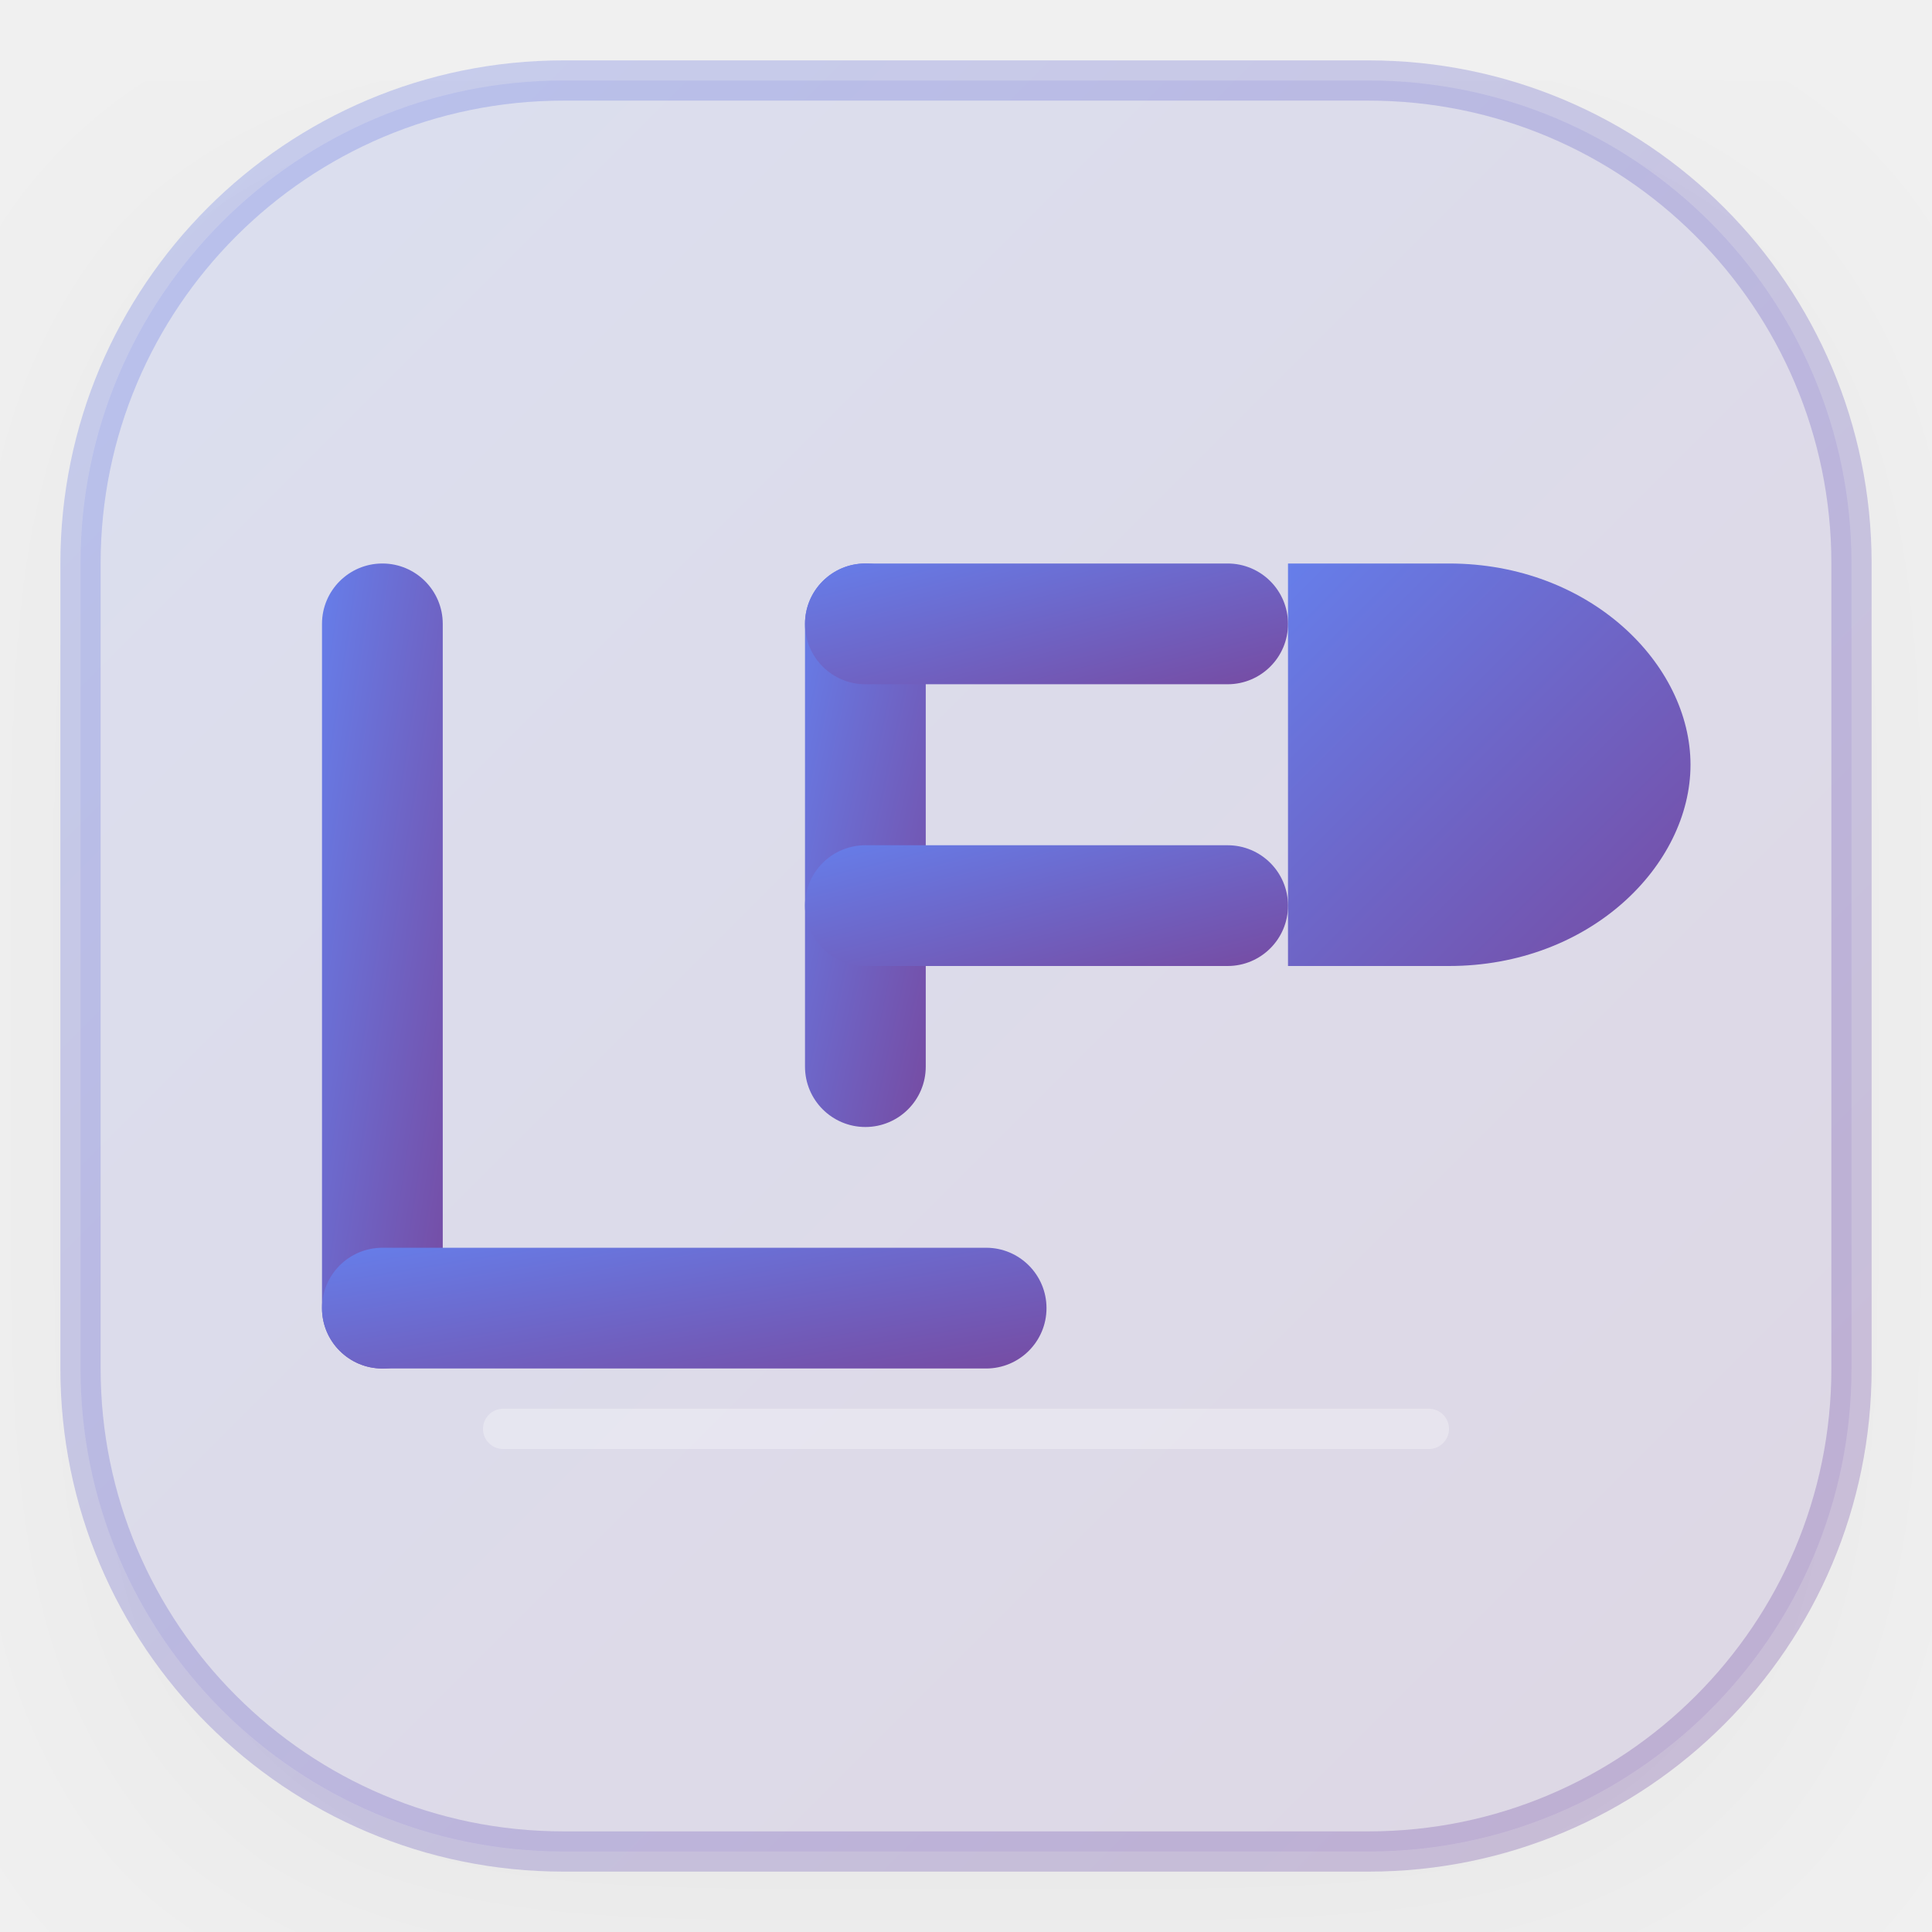
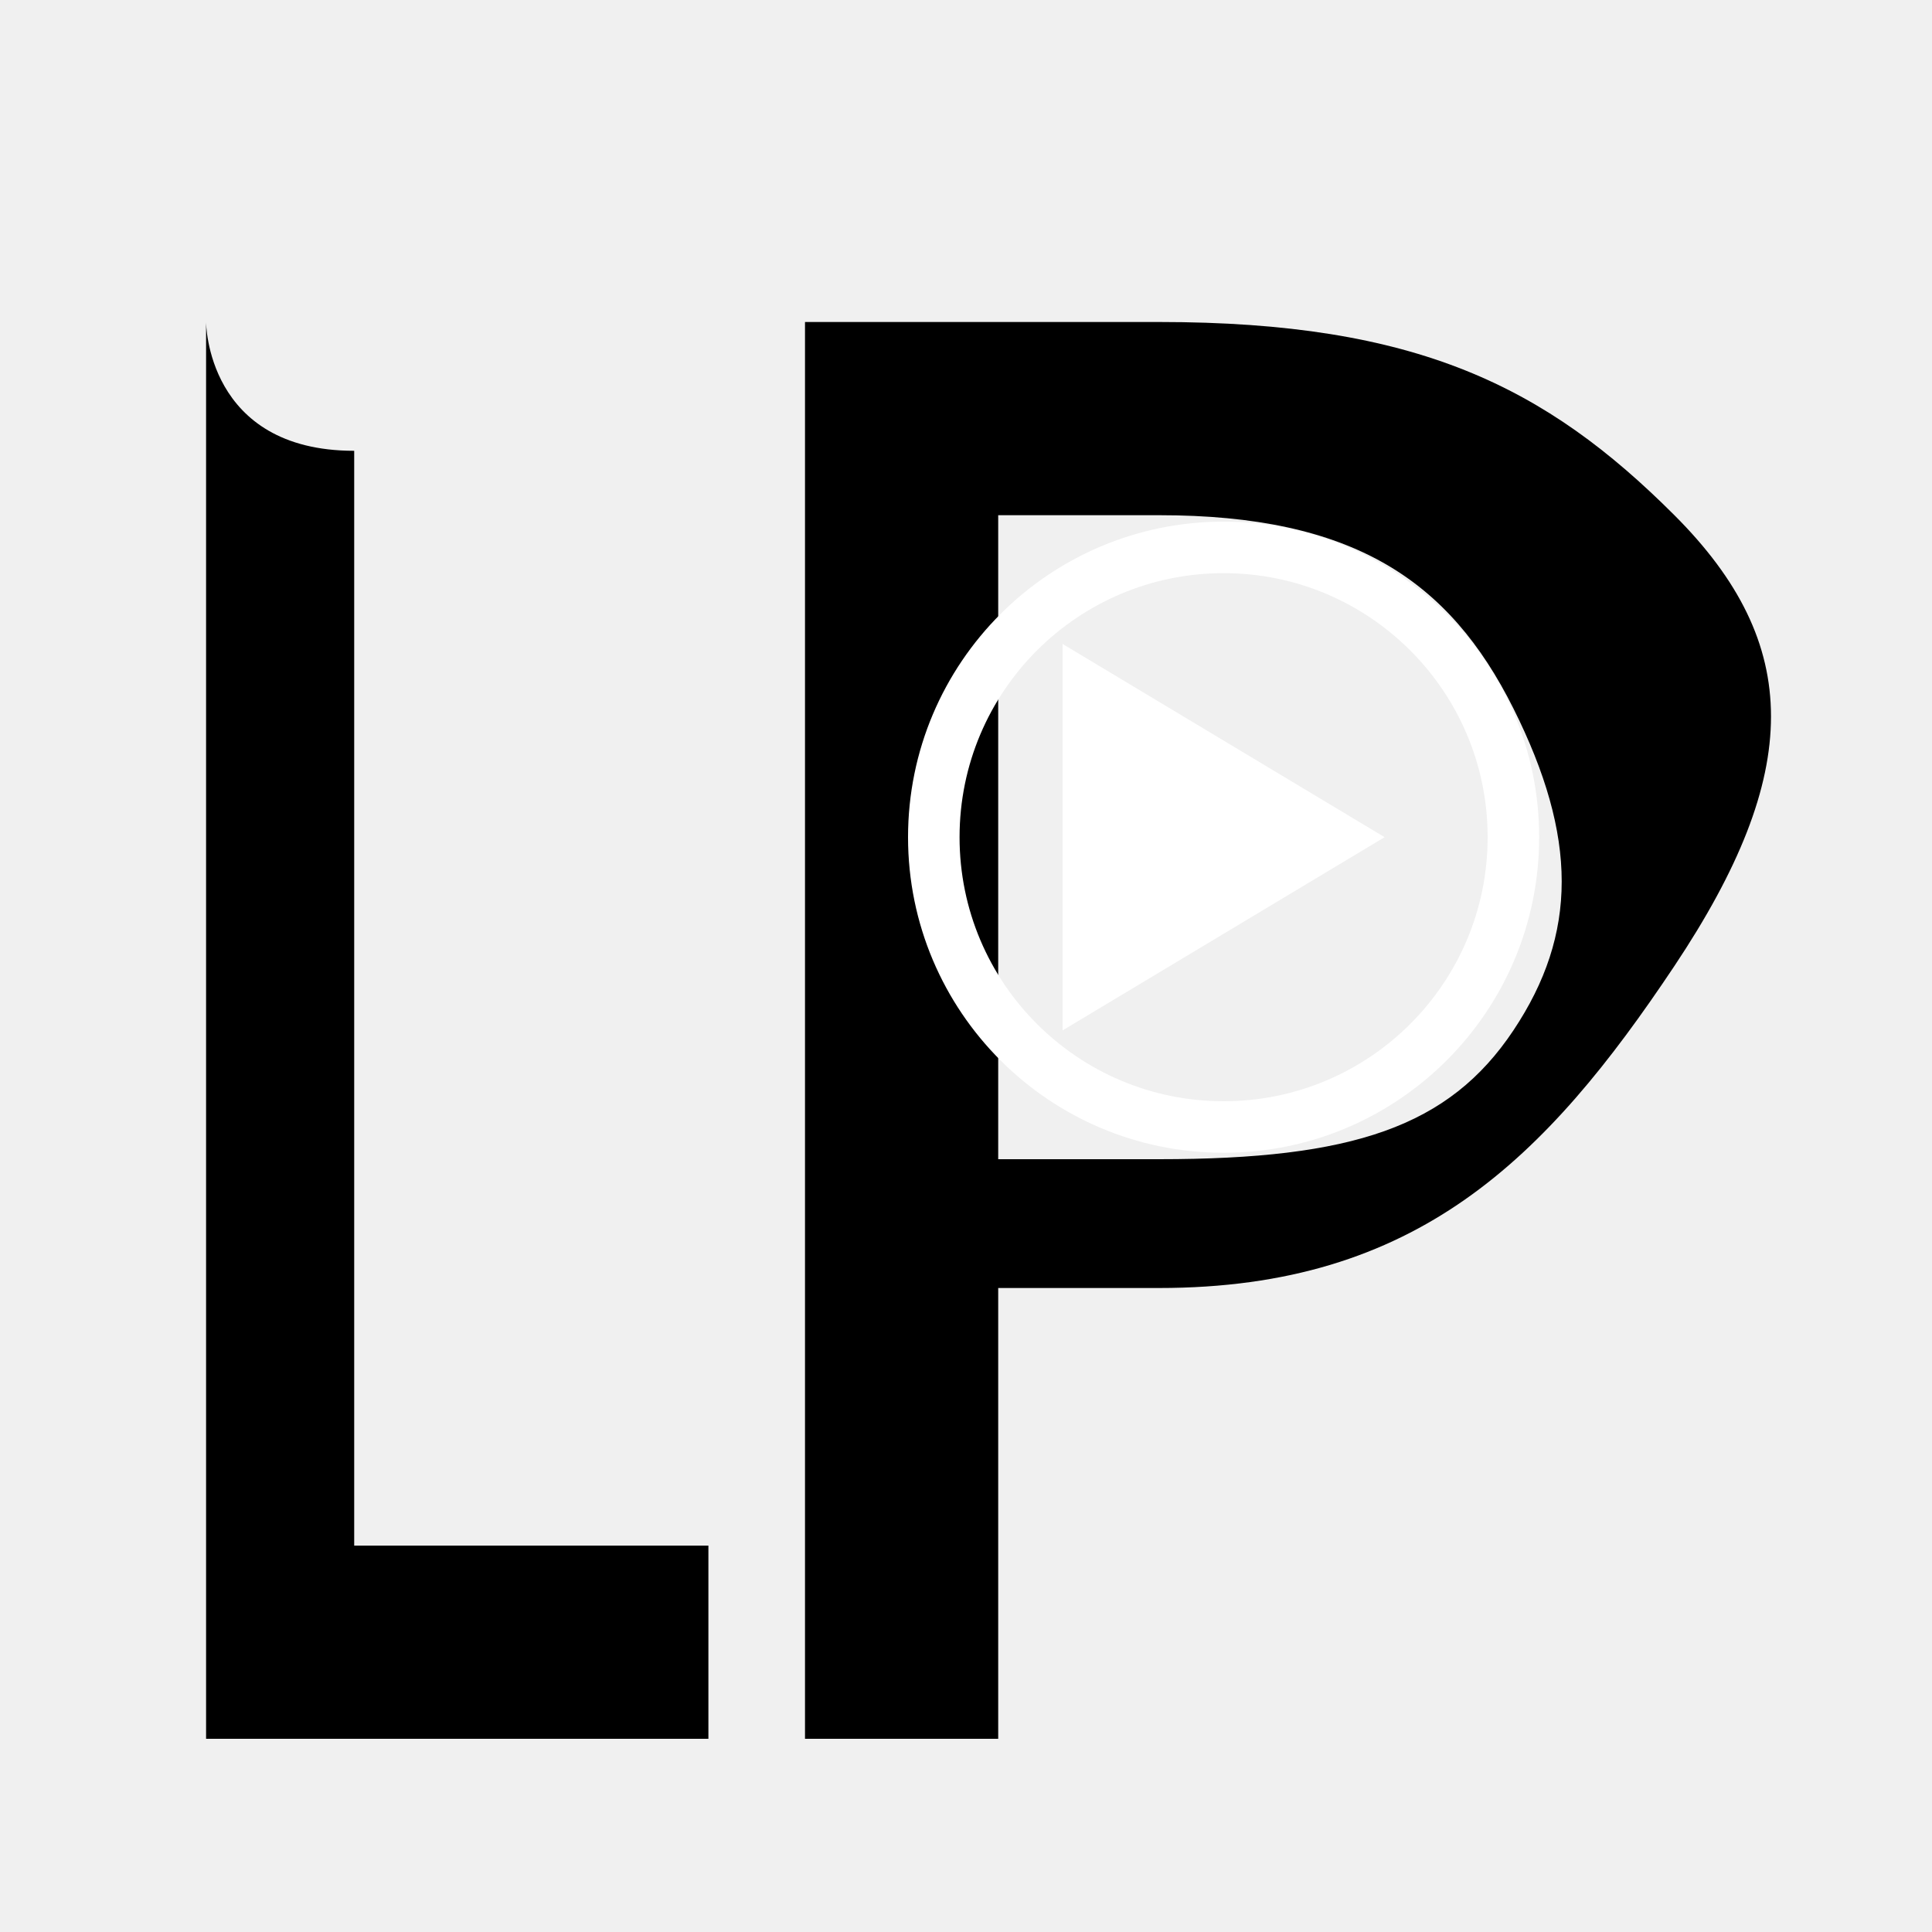
- <svg xmlns="http://www.w3.org/2000/svg" width="48" height="48" viewBox="0 0 48 48">
-   <defs>
-     <linearGradient id="primaryGradient" x1="0%" y1="0%" x2="100%" y2="100%">
-       <stop offset="0%" style="stop-color:#667eea;stop-opacity:1" />
-       <stop offset="100%" style="stop-color:#764ba2;stop-opacity:1" />
-     </linearGradient>
-     <linearGradient id="accentGradient" x1="0%" y1="0%" x2="100%" y2="100%">
-       <stop offset="0%" style="stop-color:#4facfe;stop-opacity:1" />
-       <stop offset="100%" style="stop-color:#00f2fe;stop-opacity:1" />
-     </linearGradient>
-     <filter id="shadow" x="-50%" y="-50%" width="200%" height="200%">
-       <feDropShadow dx="0" dy="2" stdDeviation="4" flood-color="rgba(0,0,0,0.25)" />
-     </filter>
-   </defs>
-   <rect x="2" y="2" width="44" height="44" rx="12" ry="12" fill="url(#primaryGradient)" opacity="0.15" filter="url(#shadow)" />
-   <rect x="2" y="2" width="44" height="44" rx="12" ry="12" fill="none" stroke="url(#primaryGradient)" stroke-width="1" opacity="0.3" />
-   <g transform="translate(6, 10)">
-     <rect x="2" y="4" width="3" height="20" rx="1.5" fill="url(#primaryGradient)" />
-     <rect x="2" y="21" width="18" height="3" rx="1.5" fill="url(#primaryGradient)" />
-     <rect x="14" y="4" width="3" height="14" rx="1.5" fill="url(#primaryGradient)" />
-     <rect x="14" y="4" width="12" height="3" rx="1.5" fill="url(#primaryGradient)" />
-     <rect x="14" y="11" width="12" height="3" rx="1.5" fill="url(#primaryGradient)" />
-     <path d="M 26 4 L 30 4 C 33.5 4 36 6.5 36 9 C 36 11.5 33.5 14 30 14 L 26 14 Z" fill="url(#primaryGradient)" />
-   </g>
-   <rect x="12" y="35" width="24" height="1" rx="0.5" fill="white" opacity="0.3" />
+ <svg xmlns="http://www.w3.org/2000/svg" viewBox="0 0 300 300" width="300" height="300">
+   <path d="M 32 50             C 32 50, 32 70, 55 70            L 55 240            L 110 240            L 110 270            L 32 270            Q 32 270, 32 250            Z" fill="#000000" />
+   <path d="M 125 80            L 125 270            L 155 270            L 155 200            L 180 200            C 220 200, 240 180, 260 150            C 280 120, 280 100, 260 80            C 240 60, 220 50, 180 50            L 125 50            Z            M 155 80            L 180 80            C 210 80, 225 90, 235 110            C 245 130, 245 145, 235 160            C 225 175, 210 180, 180 180            L 155 180            Z" fill="#000000" />
+   <path d="M 165 100            L 165 160            L 215 130            Z" fill="#FFFFFF" />
+   <circle cx="190" cy="130" r="45" fill="none" stroke="#FFFFFF" stroke-width="8" />
</svg>
